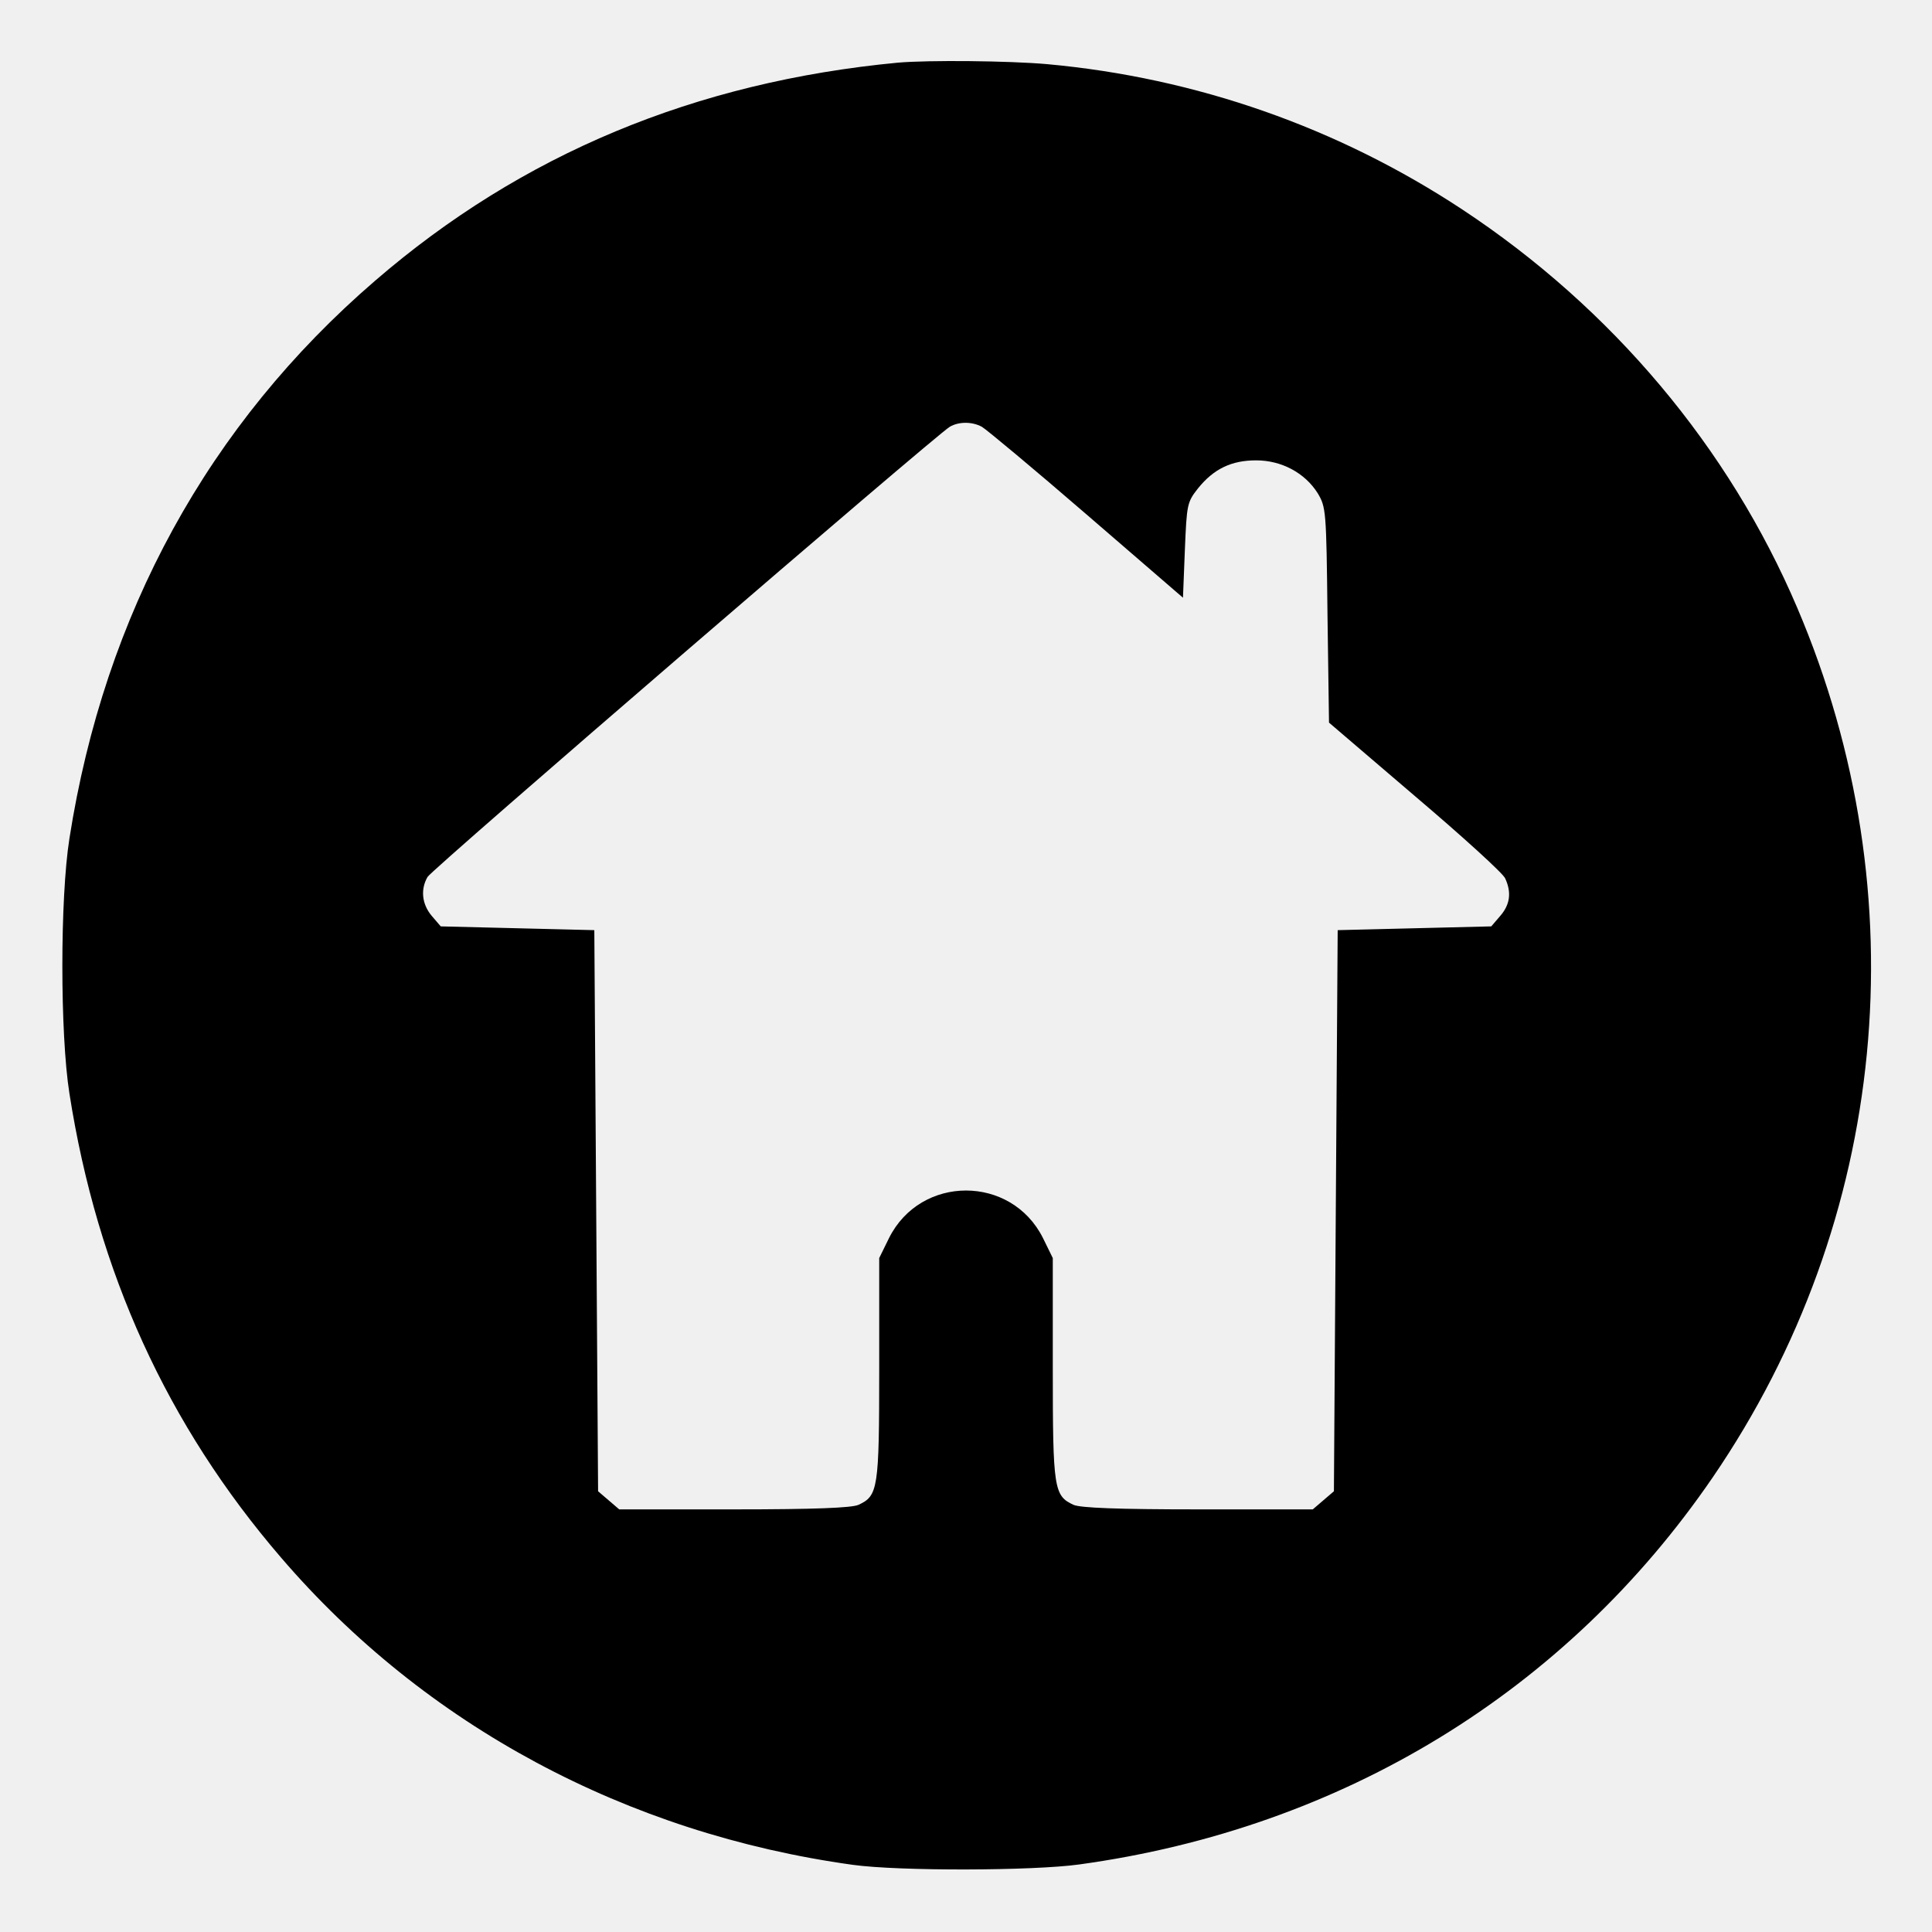
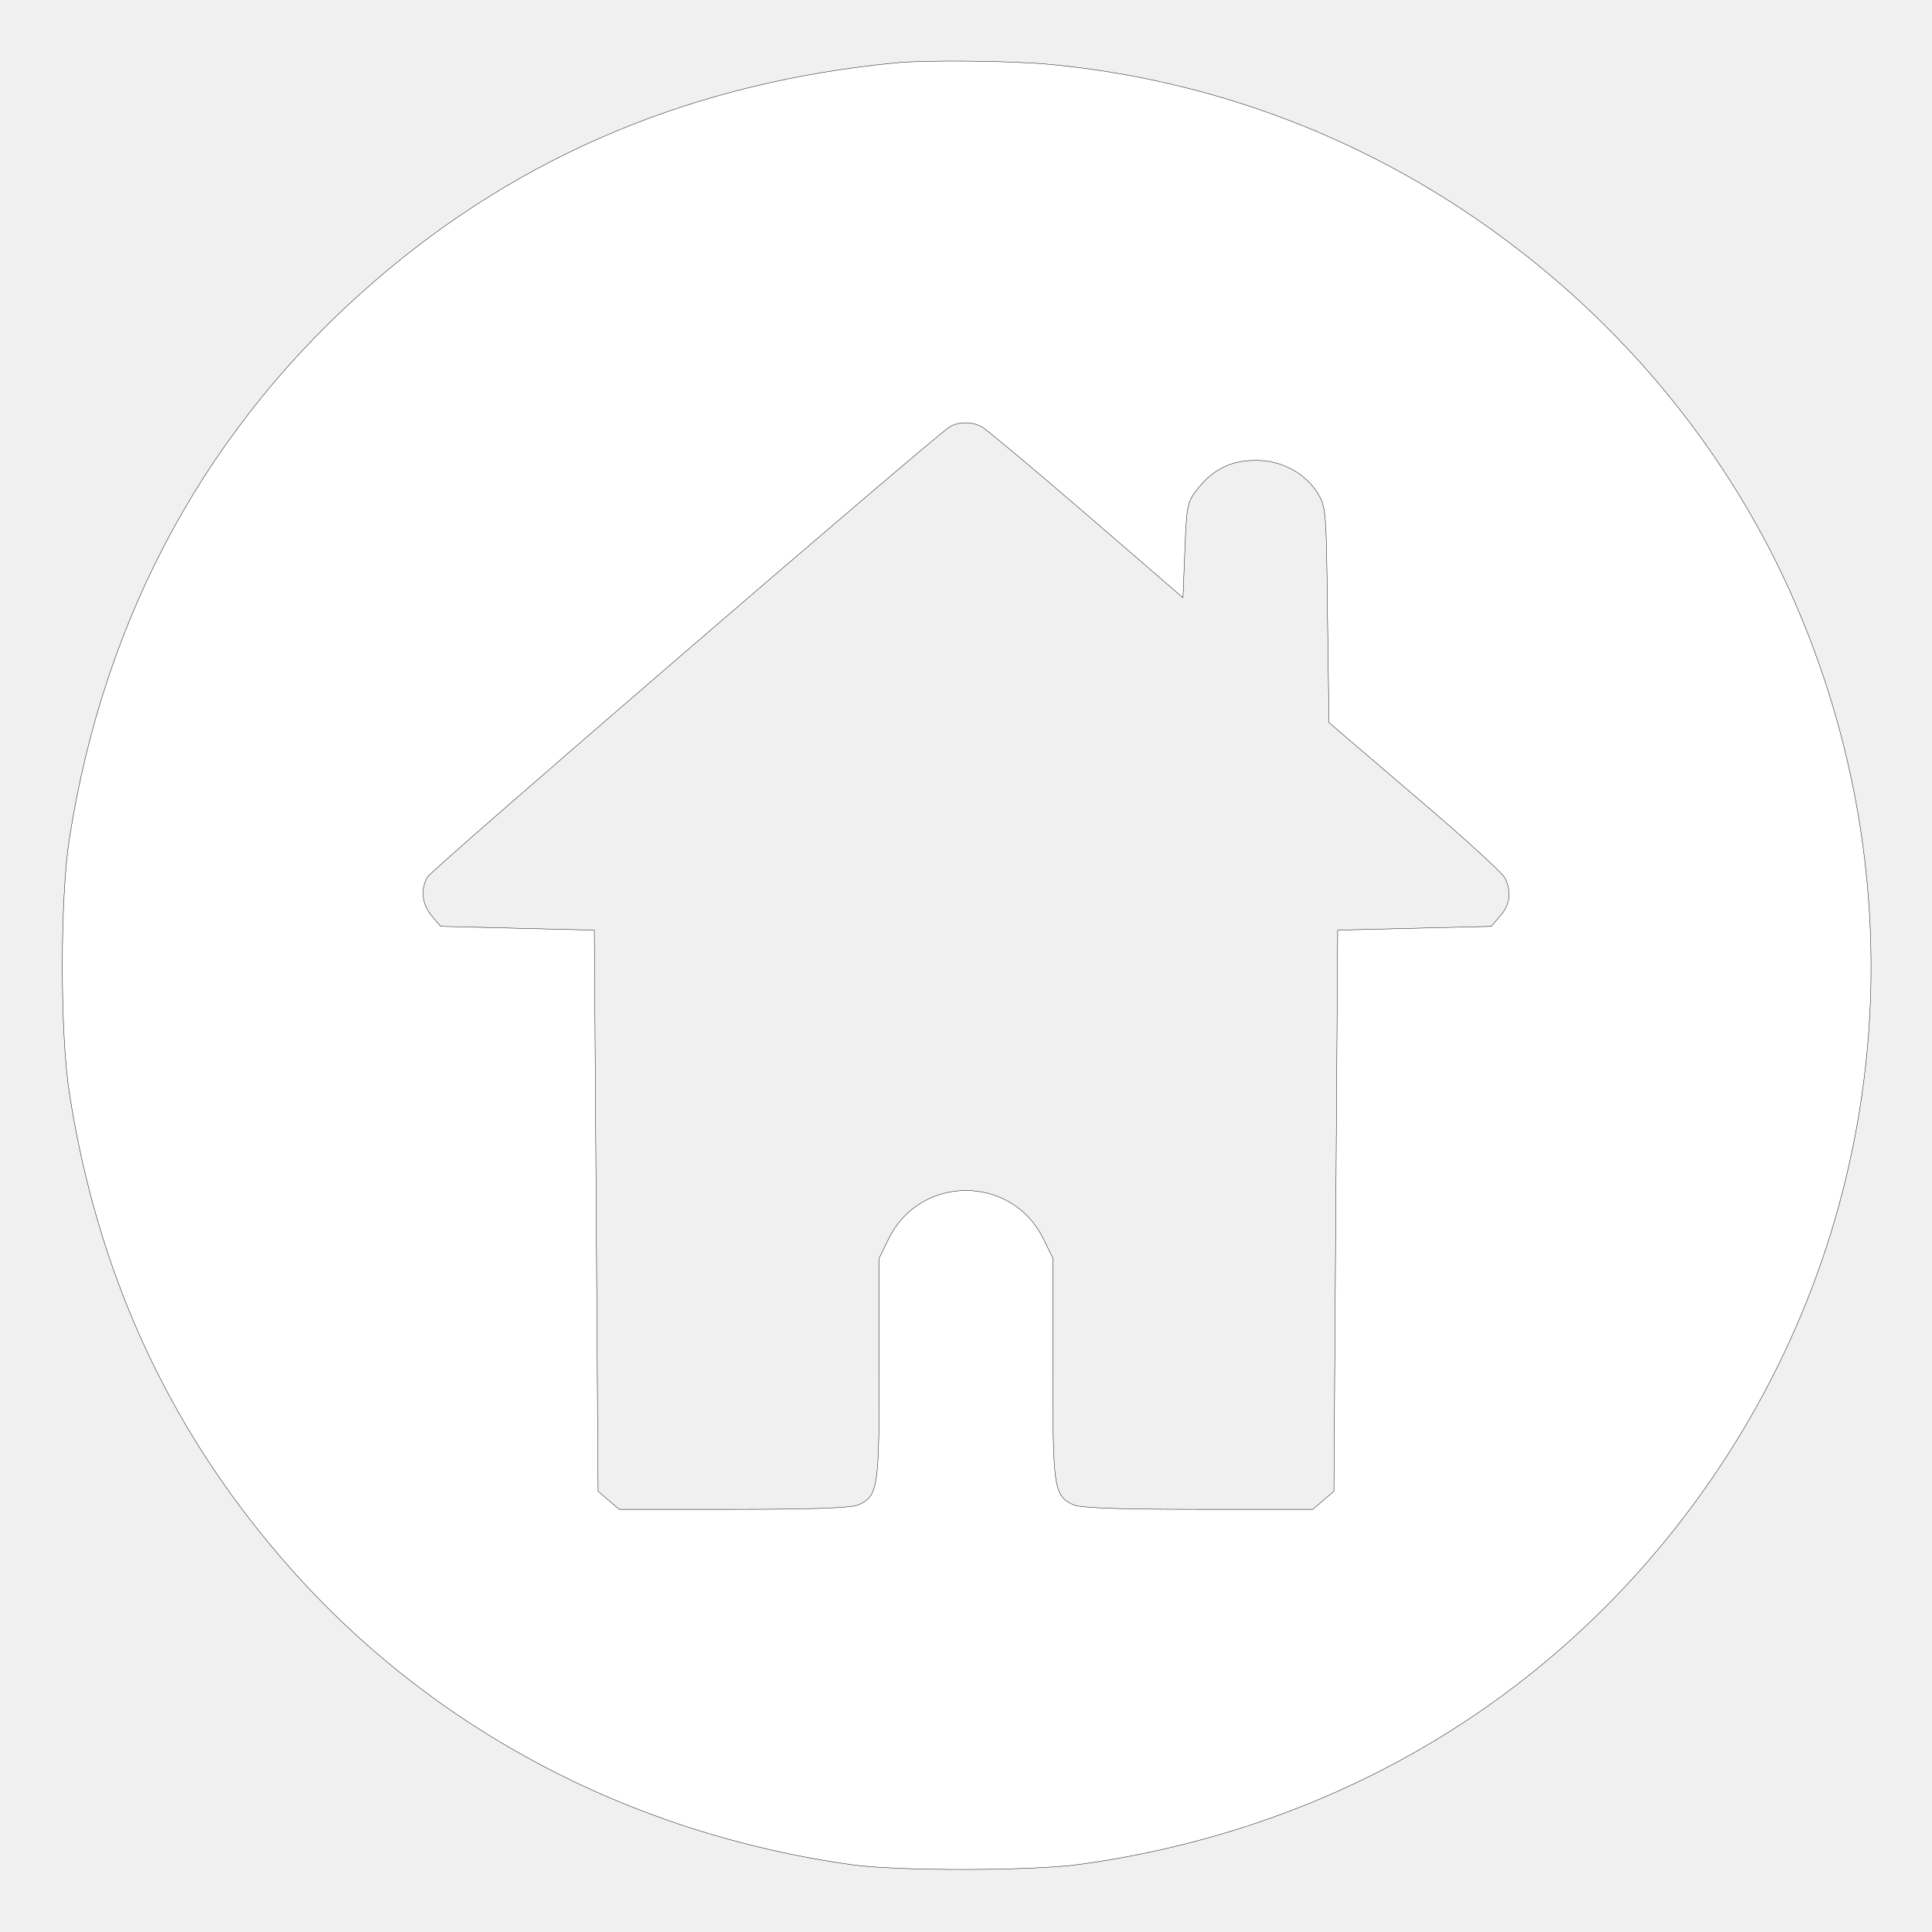
<svg xmlns="http://www.w3.org/2000/svg" version="1.0" width="512pt" height="512pt" viewBox="0 0 512 512" preserveAspectRatio="xMidYMid meet">
-   <g transform="translate(0,512) scale(0.1,-0.1)" fill="#000000" stroke="none">
+   <g transform="translate(0,512) scale(0.1,-0.1)" fill="#fff" stroke="#000">
    <path d="M2380 4954 c-537 -51 -997 -242 -1386 -578 -441 -380 -717 -883 -810 -1478 -25 -158 -25 -518 0 -676 74 -473 259 -879 561 -1230 382 -445 916 -731 1515 -814 123 -17 478 -16 600 1 698 96 1291 459 1679 1026 465 680 549 1542 224 2304 -181 425 -491 794 -888 1056 -329 217 -705 349 -1100 385 -102 9 -313 11 -395 4z m222 -965 c12 -7 137 -111 277 -232 l256 -221 5 126 c5 122 6 127 35 164 42 52 89 74 154 74 67 0 129 -33 163 -87 22 -37 23 -45 26 -323 l4 -285 228 -195 c126 -107 234 -205 239 -218 17 -37 13 -69 -13 -99 l-24 -28 -204 -5 -203 -5 -5 -743 -5 -744 -28 -24 -28 -24 -304 0 c-214 0 -312 4 -330 12 -52 24 -55 42 -55 361 l0 293 -26 53 c-84 168 -324 168 -408 0 l-26 -53 0 -293 c0 -319 -3 -337 -55 -361 -18 -8 -116 -12 -330 -12 l-304 0 -28 24 -28 24 -5 744 -5 743 -203 5 -204 5 -24 28 c-26 31 -30 70 -11 103 12 21 1347 1171 1384 1193 24 14 59 14 85 0z" />
  </g>
</svg>
